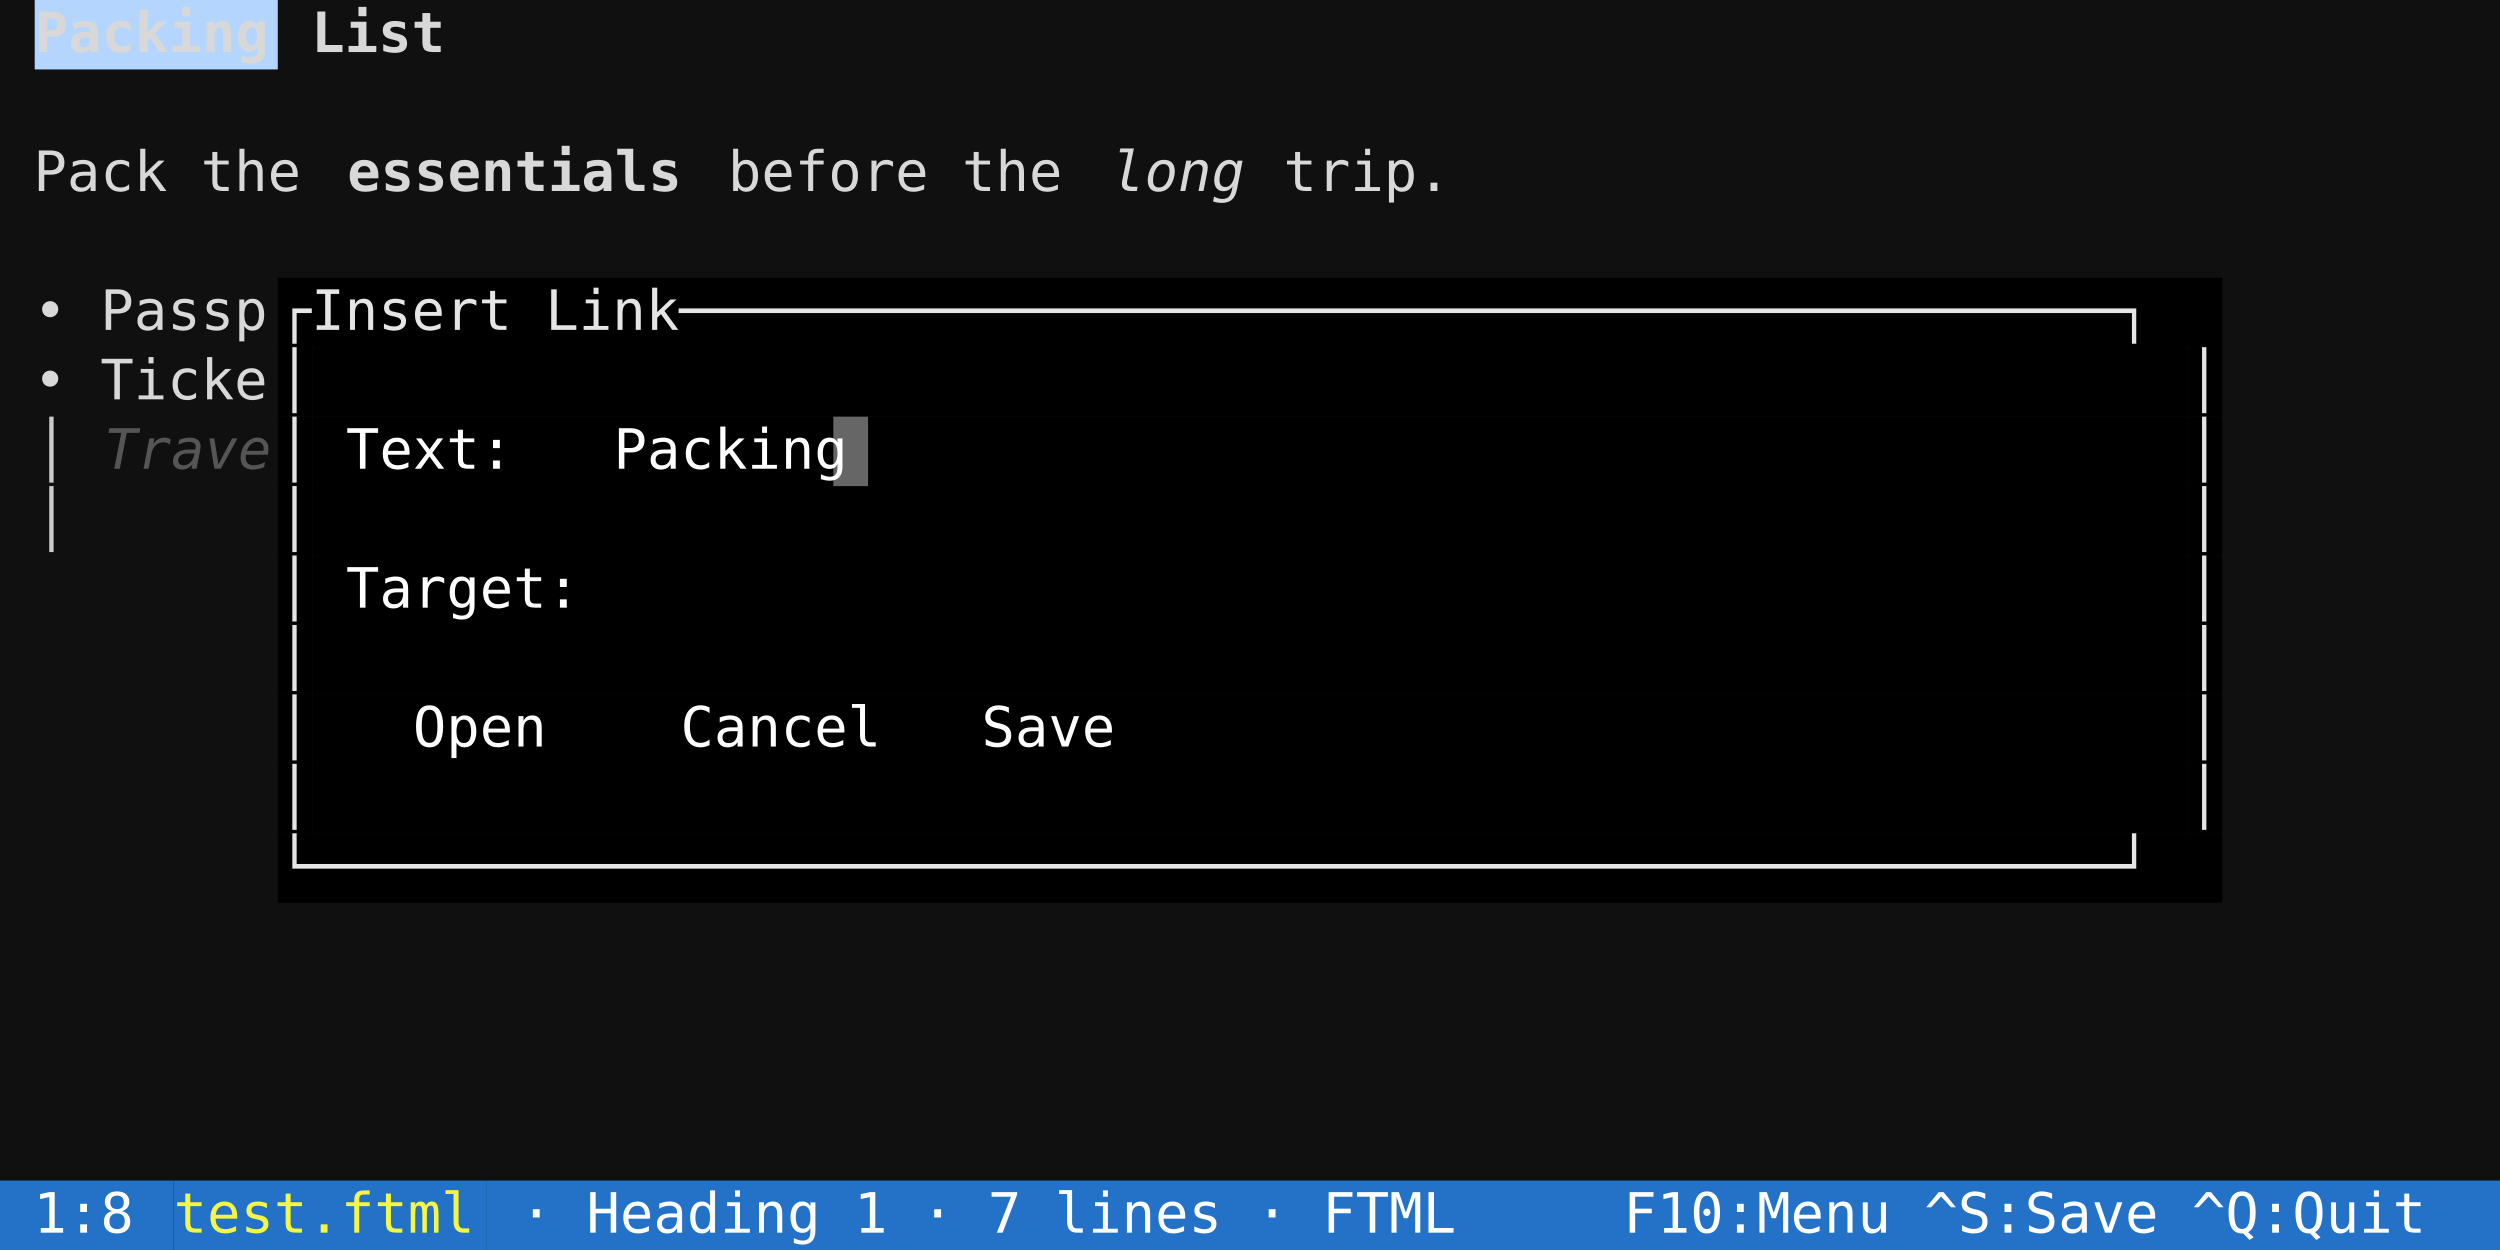
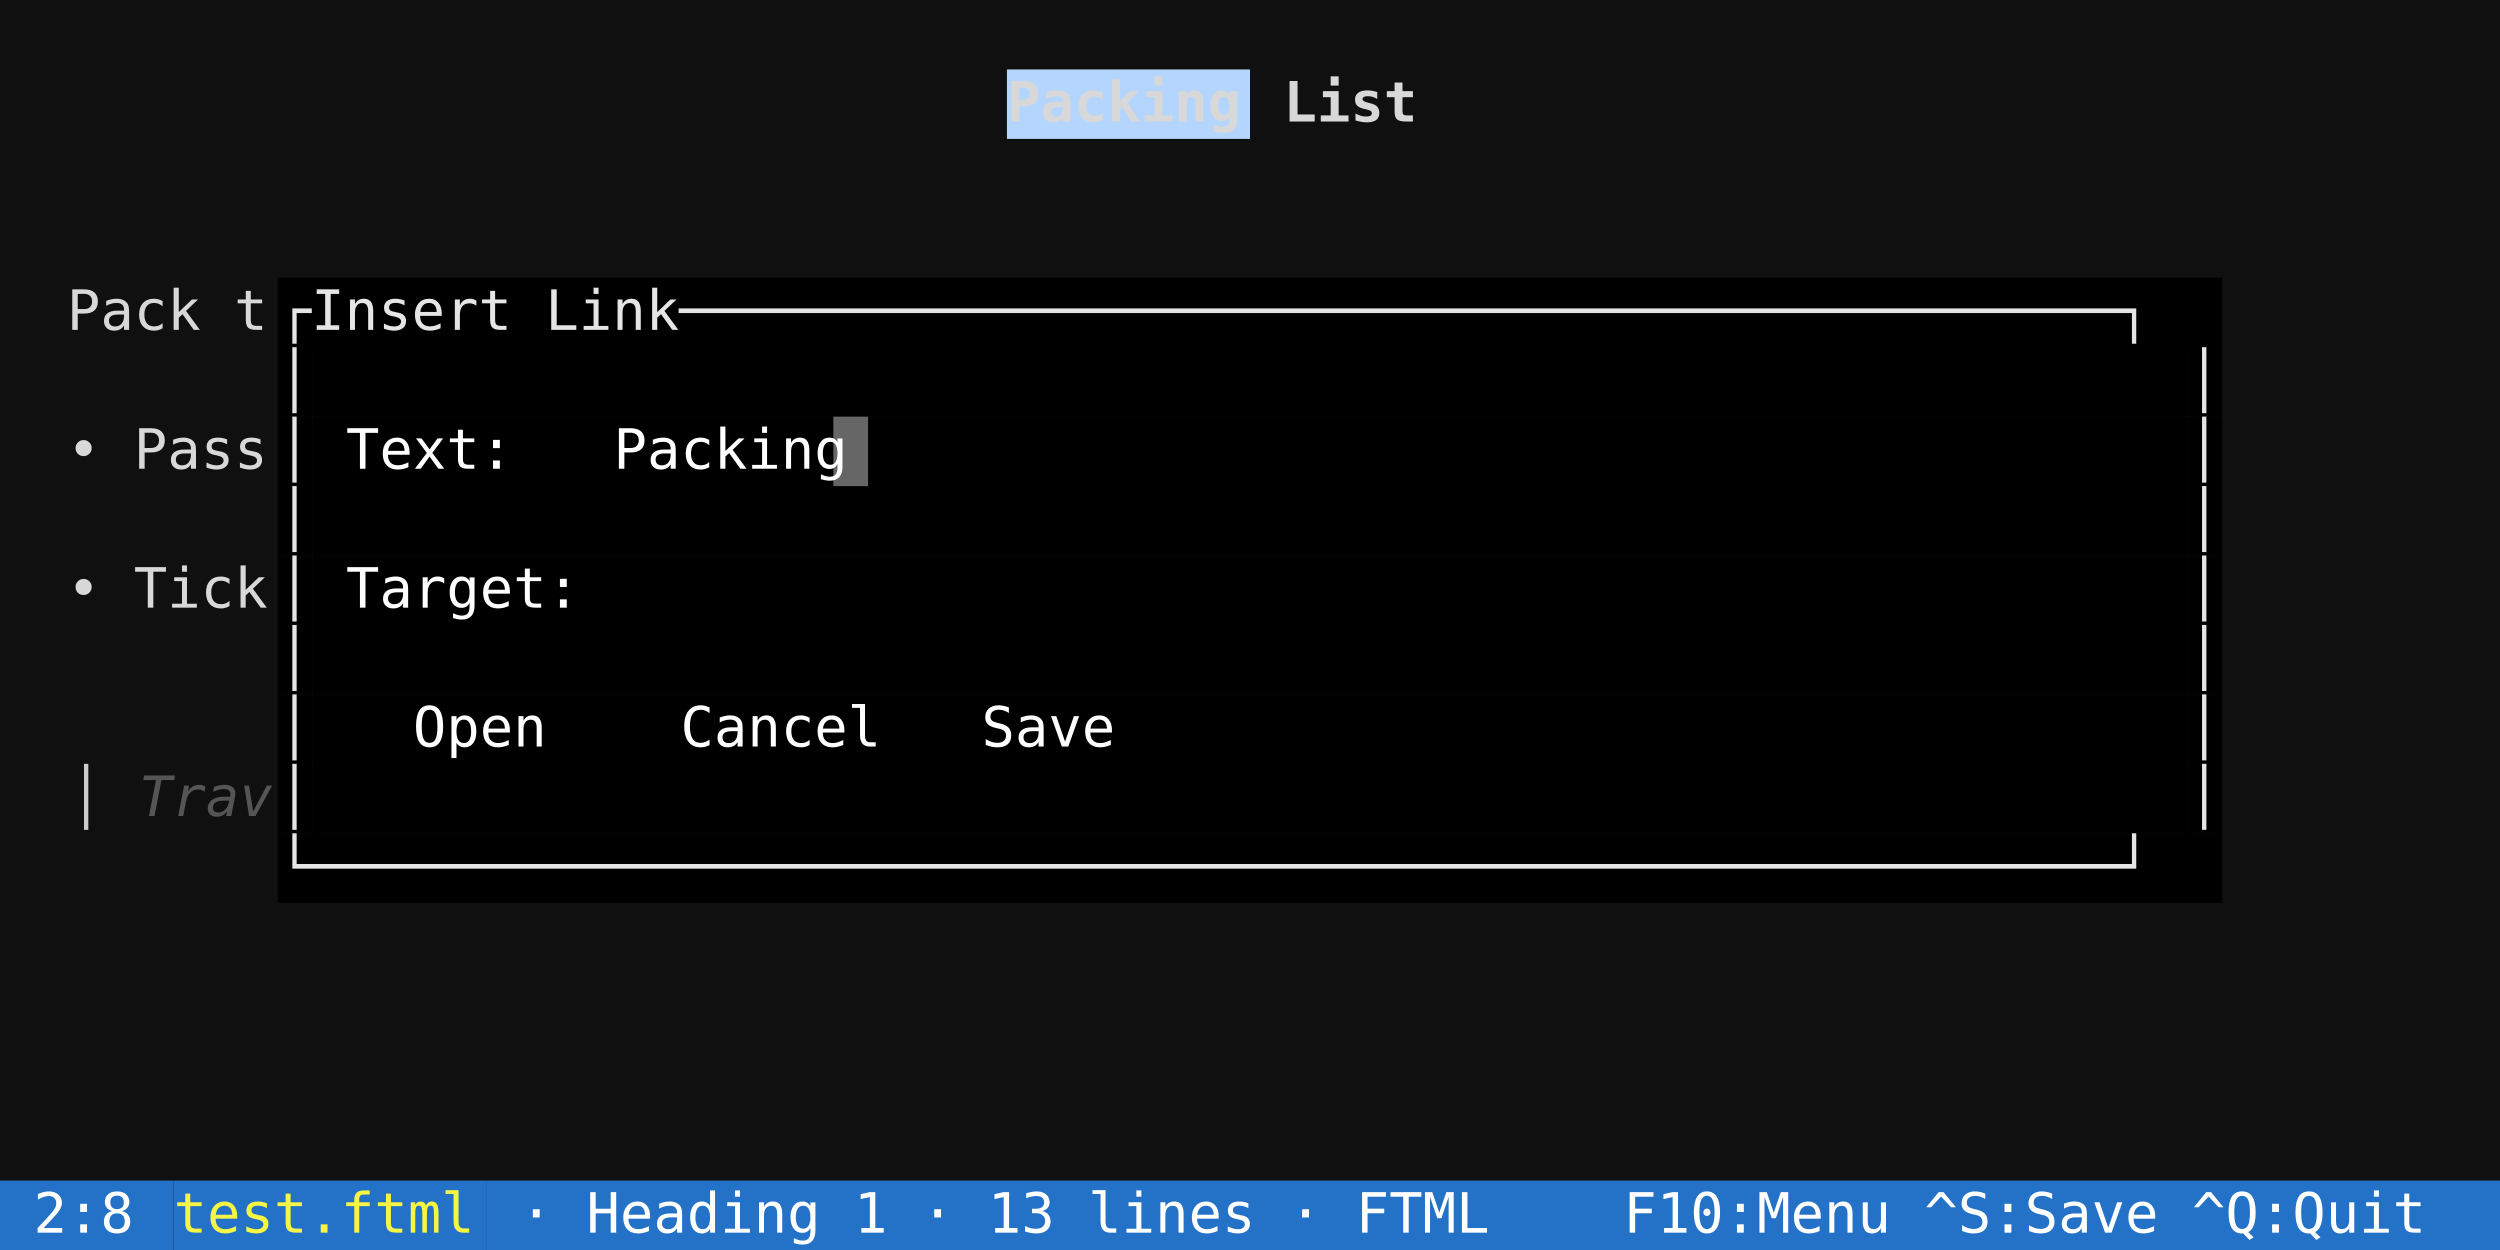
<svg xmlns="http://www.w3.org/2000/svg" width="720" height="360" viewBox="0 0 720 360" font-family="'DejaVu Sans Mono', Menlo, Consolas, monospace" font-size="16px">
  <rect width="100%" height="100%" fill="#101010" />
-   <rect x="10" y="0" width="70" height="20" fill="#b4d5fe" />
-   <text x="10" y="15" fill="#d8d8d8" textLength="70" lengthAdjust="spacingAndGlyphs" xml:space="preserve" font-weight="bold">Packing</text>
-   <text x="80" y="15" fill="#d8d8d8" textLength="50" lengthAdjust="spacingAndGlyphs" xml:space="preserve" font-weight="bold"> List</text>
-   <text x="0" y="55" fill="#d8d8d8" textLength="100" lengthAdjust="spacingAndGlyphs" xml:space="preserve"> Pack the </text>
-   <text x="100" y="55" fill="#d8d8d8" textLength="100" lengthAdjust="spacingAndGlyphs" xml:space="preserve" font-weight="bold">essentials</text>
-   <text x="200" y="55" fill="#d8d8d8" textLength="120" lengthAdjust="spacingAndGlyphs" xml:space="preserve"> before the </text>
-   <text x="320" y="55" fill="#d8d8d8" textLength="40" lengthAdjust="spacingAndGlyphs" xml:space="preserve" font-style="italic">long</text>
-   <text x="360" y="55" fill="#d8d8d8" textLength="360" lengthAdjust="spacingAndGlyphs" xml:space="preserve"> trip.                              </text>
-   <text x="0" y="95" fill="#d8d8d8" textLength="80" lengthAdjust="spacingAndGlyphs" xml:space="preserve"> • Passp</text>
+   <rect x="290" y="20" width="70" height="20" fill="#b4d5fe" />
+   <text x="290" y="35" fill="#d8d8d8" textLength="70" lengthAdjust="spacingAndGlyphs" xml:space="preserve" font-weight="bold">Packing</text>
+   <text x="360" y="35" fill="#d8d8d8" textLength="50" lengthAdjust="spacingAndGlyphs" xml:space="preserve" font-weight="bold"> List</text>
+   <text x="0" y="95" fill="#d8d8d8" textLength="80" lengthAdjust="spacingAndGlyphs" xml:space="preserve">  Pack t</text>
  <rect x="80" y="80" width="560" height="20" fill="#000000" />
  <text x="80" y="95" fill="#e5e5e5" textLength="560" lengthAdjust="spacingAndGlyphs" xml:space="preserve">┌Insert Link───────────────────────────────────────────┐</text>
-   <text x="0" y="115" fill="#d8d8d8" textLength="80" lengthAdjust="spacingAndGlyphs" xml:space="preserve"> • Ticke</text>
  <rect x="80" y="100" width="10" height="20" fill="#000000" />
  <text x="80" y="115" fill="#e5e5e5" textLength="10" lengthAdjust="spacingAndGlyphs" xml:space="preserve">│</text>
  <rect x="90" y="100" width="540" height="20" fill="#000000" />
  <rect x="630" y="100" width="10" height="20" fill="#000000" />
  <text x="630" y="115" fill="#e5e5e5" textLength="10" lengthAdjust="spacingAndGlyphs" xml:space="preserve">│</text>
-   <text x="10" y="135" fill="#cccccc" textLength="10" lengthAdjust="spacingAndGlyphs" xml:space="preserve">│</text>
-   <text x="30" y="135" fill="#555555" textLength="50" lengthAdjust="spacingAndGlyphs" xml:space="preserve" font-style="italic">Trave</text>
+   <text x="0" y="135" fill="#d8d8d8" textLength="80" lengthAdjust="spacingAndGlyphs" xml:space="preserve">  • Pass</text>
  <rect x="80" y="120" width="10" height="20" fill="#000000" />
  <text x="80" y="135" fill="#e5e5e5" textLength="10" lengthAdjust="spacingAndGlyphs" xml:space="preserve">│</text>
  <rect x="90" y="120" width="540" height="20" fill="#000000" />
  <text x="90" y="135" fill="#ffffff" textLength="540" lengthAdjust="spacingAndGlyphs" xml:space="preserve"> Text:   Packing                                      </text>
  <rect x="630" y="120" width="10" height="20" fill="#000000" />
  <text x="630" y="135" fill="#e5e5e5" textLength="10" lengthAdjust="spacingAndGlyphs" xml:space="preserve">│</text>
-   <text x="10" y="155" fill="#cccccc" textLength="10" lengthAdjust="spacingAndGlyphs" xml:space="preserve">│</text>
  <rect x="80" y="140" width="10" height="20" fill="#000000" />
  <text x="80" y="155" fill="#e5e5e5" textLength="10" lengthAdjust="spacingAndGlyphs" xml:space="preserve">│</text>
  <rect x="90" y="140" width="540" height="20" fill="#000000" />
  <rect x="630" y="140" width="10" height="20" fill="#000000" />
  <text x="630" y="155" fill="#e5e5e5" textLength="10" lengthAdjust="spacingAndGlyphs" xml:space="preserve">│</text>
+   <text x="0" y="175" fill="#d8d8d8" textLength="80" lengthAdjust="spacingAndGlyphs" xml:space="preserve">  • Tick</text>
  <rect x="80" y="160" width="10" height="20" fill="#000000" />
  <text x="80" y="175" fill="#e5e5e5" textLength="10" lengthAdjust="spacingAndGlyphs" xml:space="preserve">│</text>
  <rect x="90" y="160" width="540" height="20" fill="#000000" />
  <text x="90" y="175" fill="#ffffff" textLength="540" lengthAdjust="spacingAndGlyphs" xml:space="preserve"> Target:                                              </text>
  <rect x="630" y="160" width="10" height="20" fill="#000000" />
  <text x="630" y="175" fill="#e5e5e5" textLength="10" lengthAdjust="spacingAndGlyphs" xml:space="preserve">│</text>
  <rect x="80" y="180" width="10" height="20" fill="#000000" />
  <text x="80" y="195" fill="#e5e5e5" textLength="10" lengthAdjust="spacingAndGlyphs" xml:space="preserve">│</text>
  <rect x="90" y="180" width="540" height="20" fill="#000000" />
  <rect x="630" y="180" width="10" height="20" fill="#000000" />
  <text x="630" y="195" fill="#e5e5e5" textLength="10" lengthAdjust="spacingAndGlyphs" xml:space="preserve">│</text>
  <rect x="80" y="200" width="10" height="20" fill="#000000" />
  <text x="80" y="215" fill="#e5e5e5" textLength="10" lengthAdjust="spacingAndGlyphs" xml:space="preserve">│</text>
  <rect x="90" y="200" width="540" height="20" fill="#000000" />
  <text x="90" y="215" fill="#ffffff" textLength="540" lengthAdjust="spacingAndGlyphs" xml:space="preserve">   Open    Cancel   Save                              </text>
  <rect x="630" y="200" width="10" height="20" fill="#000000" />
  <text x="630" y="215" fill="#e5e5e5" textLength="10" lengthAdjust="spacingAndGlyphs" xml:space="preserve">│</text>
+   <text x="20" y="235" fill="#cccccc" textLength="10" lengthAdjust="spacingAndGlyphs" xml:space="preserve">│</text>
+   <text x="40" y="235" fill="#555555" textLength="40" lengthAdjust="spacingAndGlyphs" xml:space="preserve" font-style="italic">Trav</text>
  <rect x="80" y="220" width="10" height="20" fill="#000000" />
  <text x="80" y="235" fill="#e5e5e5" textLength="10" lengthAdjust="spacingAndGlyphs" xml:space="preserve">│</text>
  <rect x="90" y="220" width="540" height="20" fill="#000000" />
  <rect x="630" y="220" width="10" height="20" fill="#000000" />
  <text x="630" y="235" fill="#e5e5e5" textLength="10" lengthAdjust="spacingAndGlyphs" xml:space="preserve">│</text>
  <rect x="80" y="240" width="560" height="20" fill="#000000" />
  <text x="80" y="255" fill="#e5e5e5" textLength="560" lengthAdjust="spacingAndGlyphs" xml:space="preserve">└──────────────────────────────────────────────────────┘</text>
  <rect x="0" y="340" width="50" height="20" fill="#2472c8" />
-   <text x="0" y="355" fill="#ffffff" textLength="50" lengthAdjust="spacingAndGlyphs" xml:space="preserve"> 1:8 </text>
+   <text x="0" y="355" fill="#ffffff" textLength="50" lengthAdjust="spacingAndGlyphs" xml:space="preserve"> 2:8 </text>
  <rect x="50" y="340" width="90" height="20" fill="#2472c8" />
  <text x="50" y="355" fill="#f5f543" textLength="90" lengthAdjust="spacingAndGlyphs" xml:space="preserve">test.ftml</text>
  <rect x="140" y="340" width="580" height="20" fill="#2472c8" />
-   <text x="140" y="355" fill="#ffffff" textLength="580" lengthAdjust="spacingAndGlyphs" xml:space="preserve"> · Heading 1 · 7 lines · FTML     F10:Menu ^S:Save ^Q:Quit</text>
+   <text x="140" y="355" fill="#ffffff" textLength="580" lengthAdjust="spacingAndGlyphs" xml:space="preserve"> · Heading 1 · 13 lines · FTML    F10:Menu ^S:Save ^Q:Quit</text>
  <rect x="240" y="120" width="10" height="20" fill="#ffffff" fill-opacity="0.4" />
</svg>
